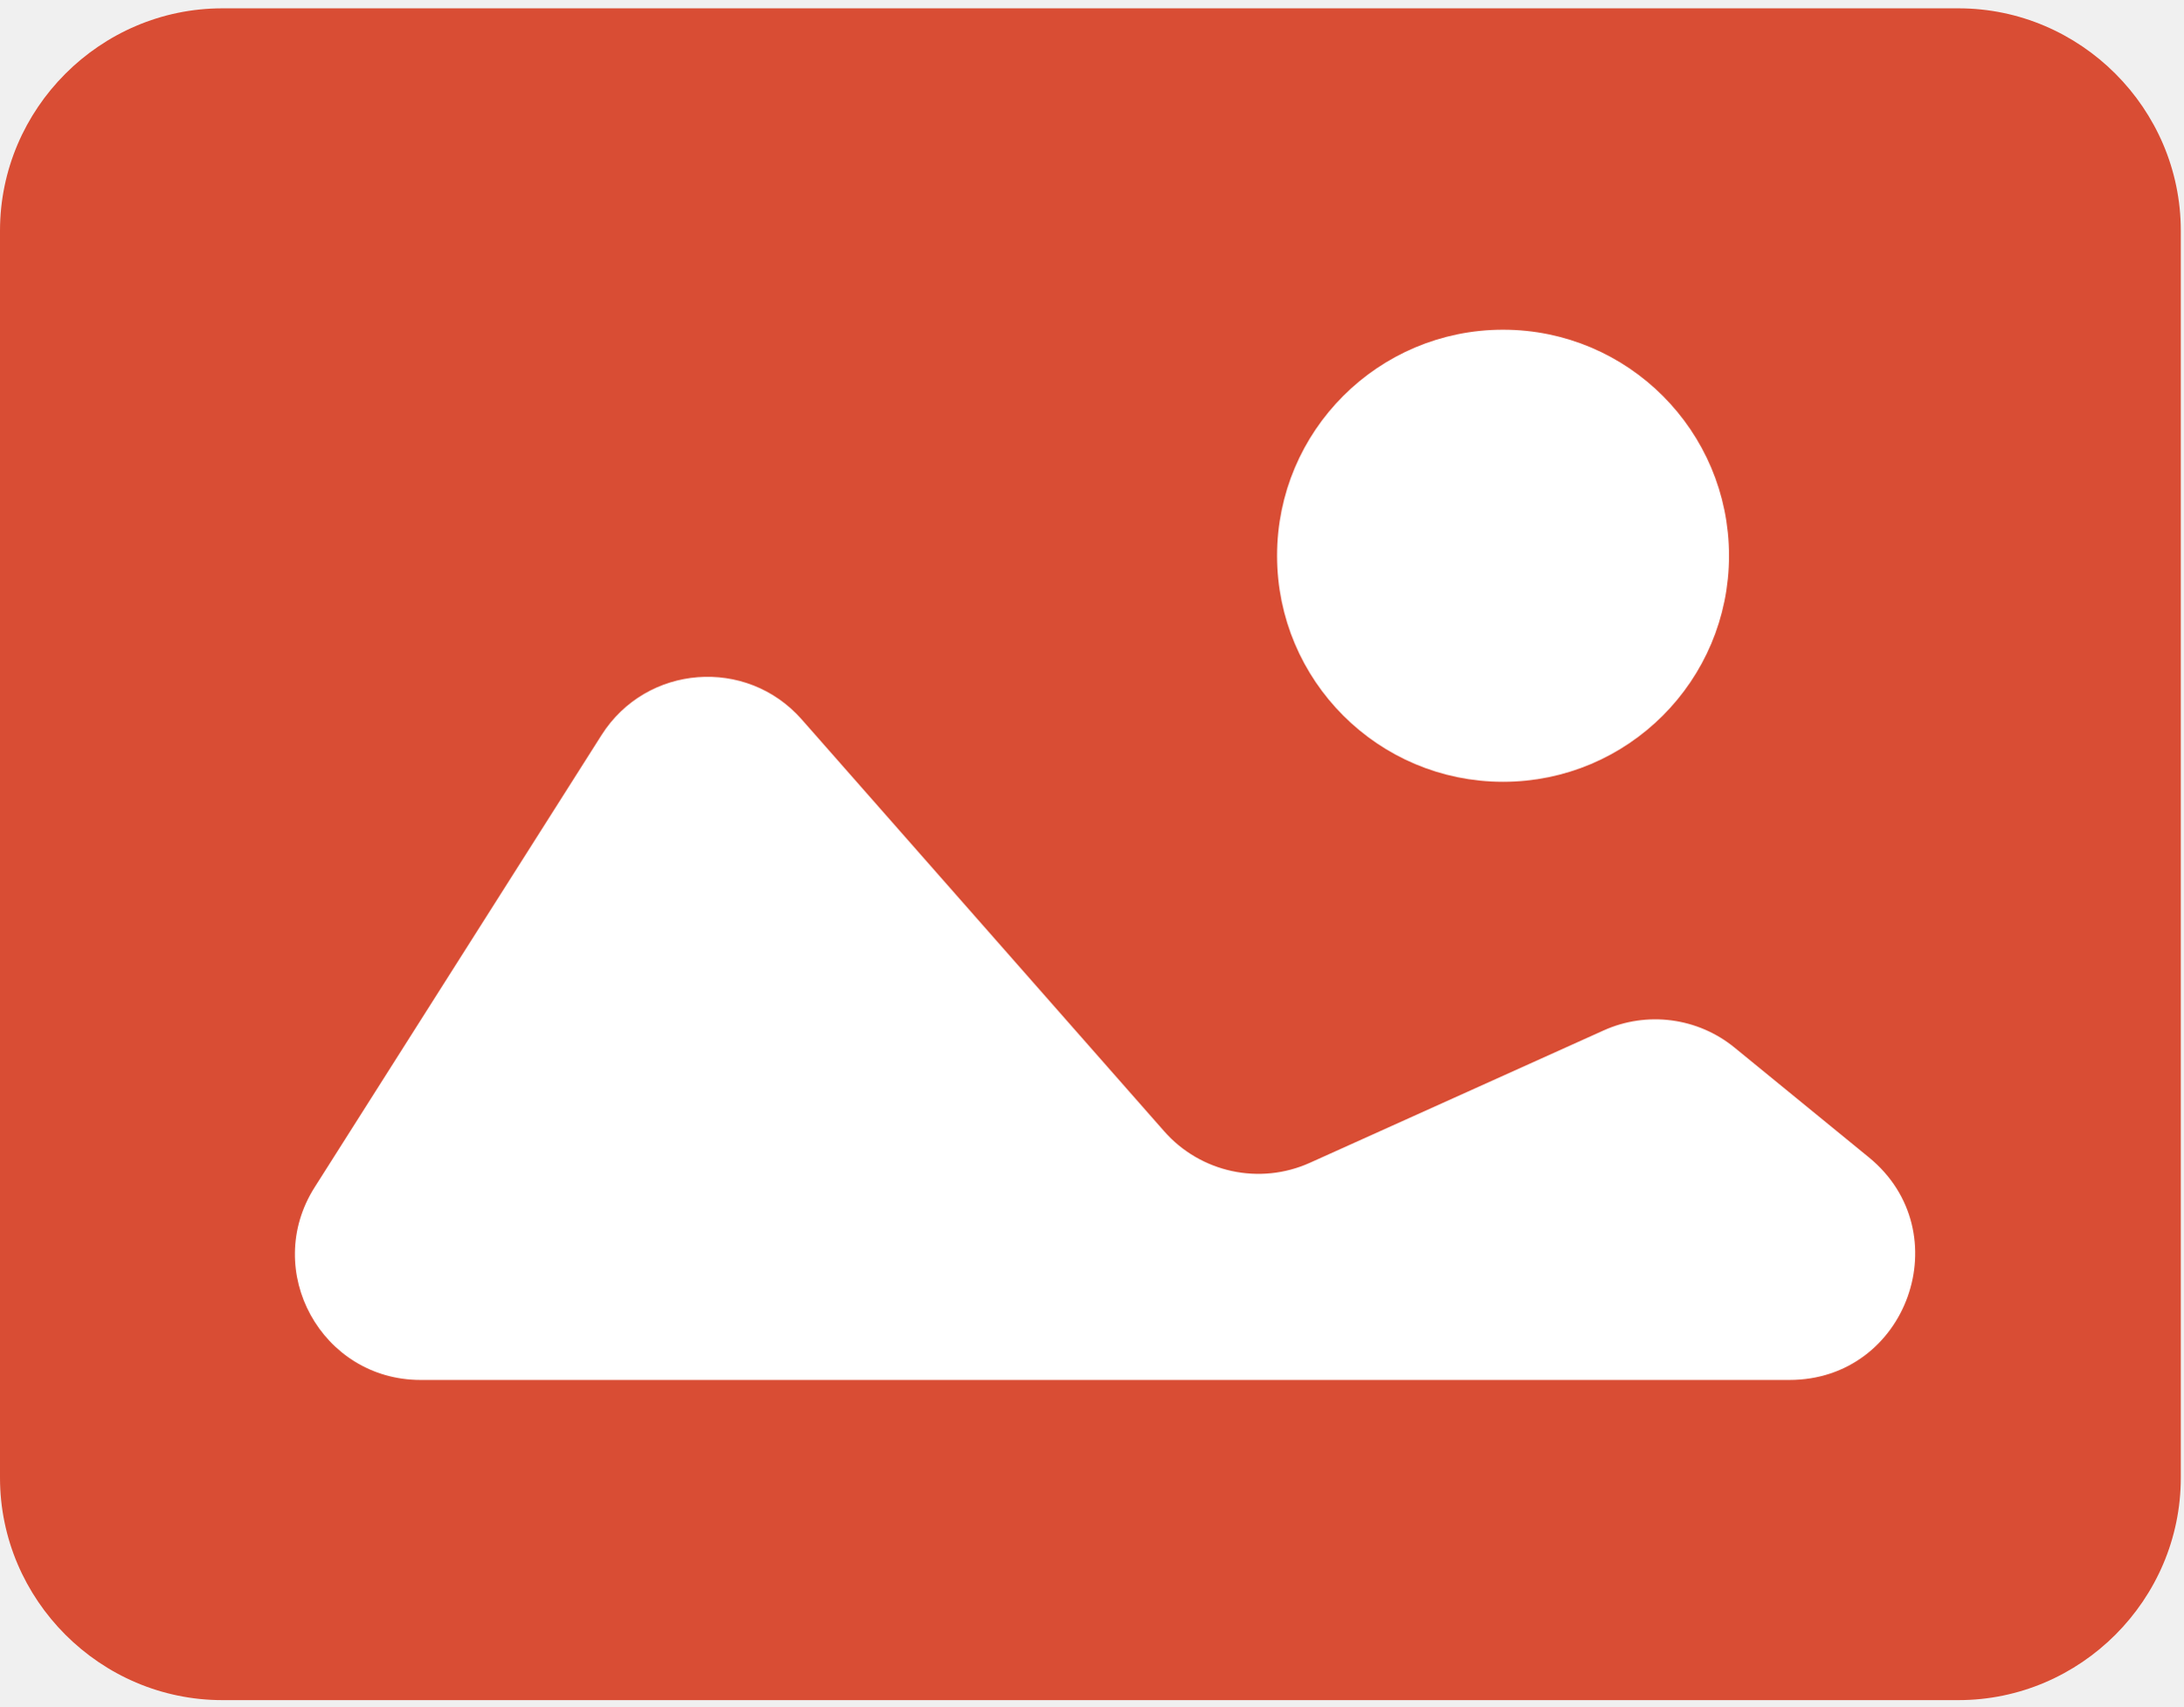
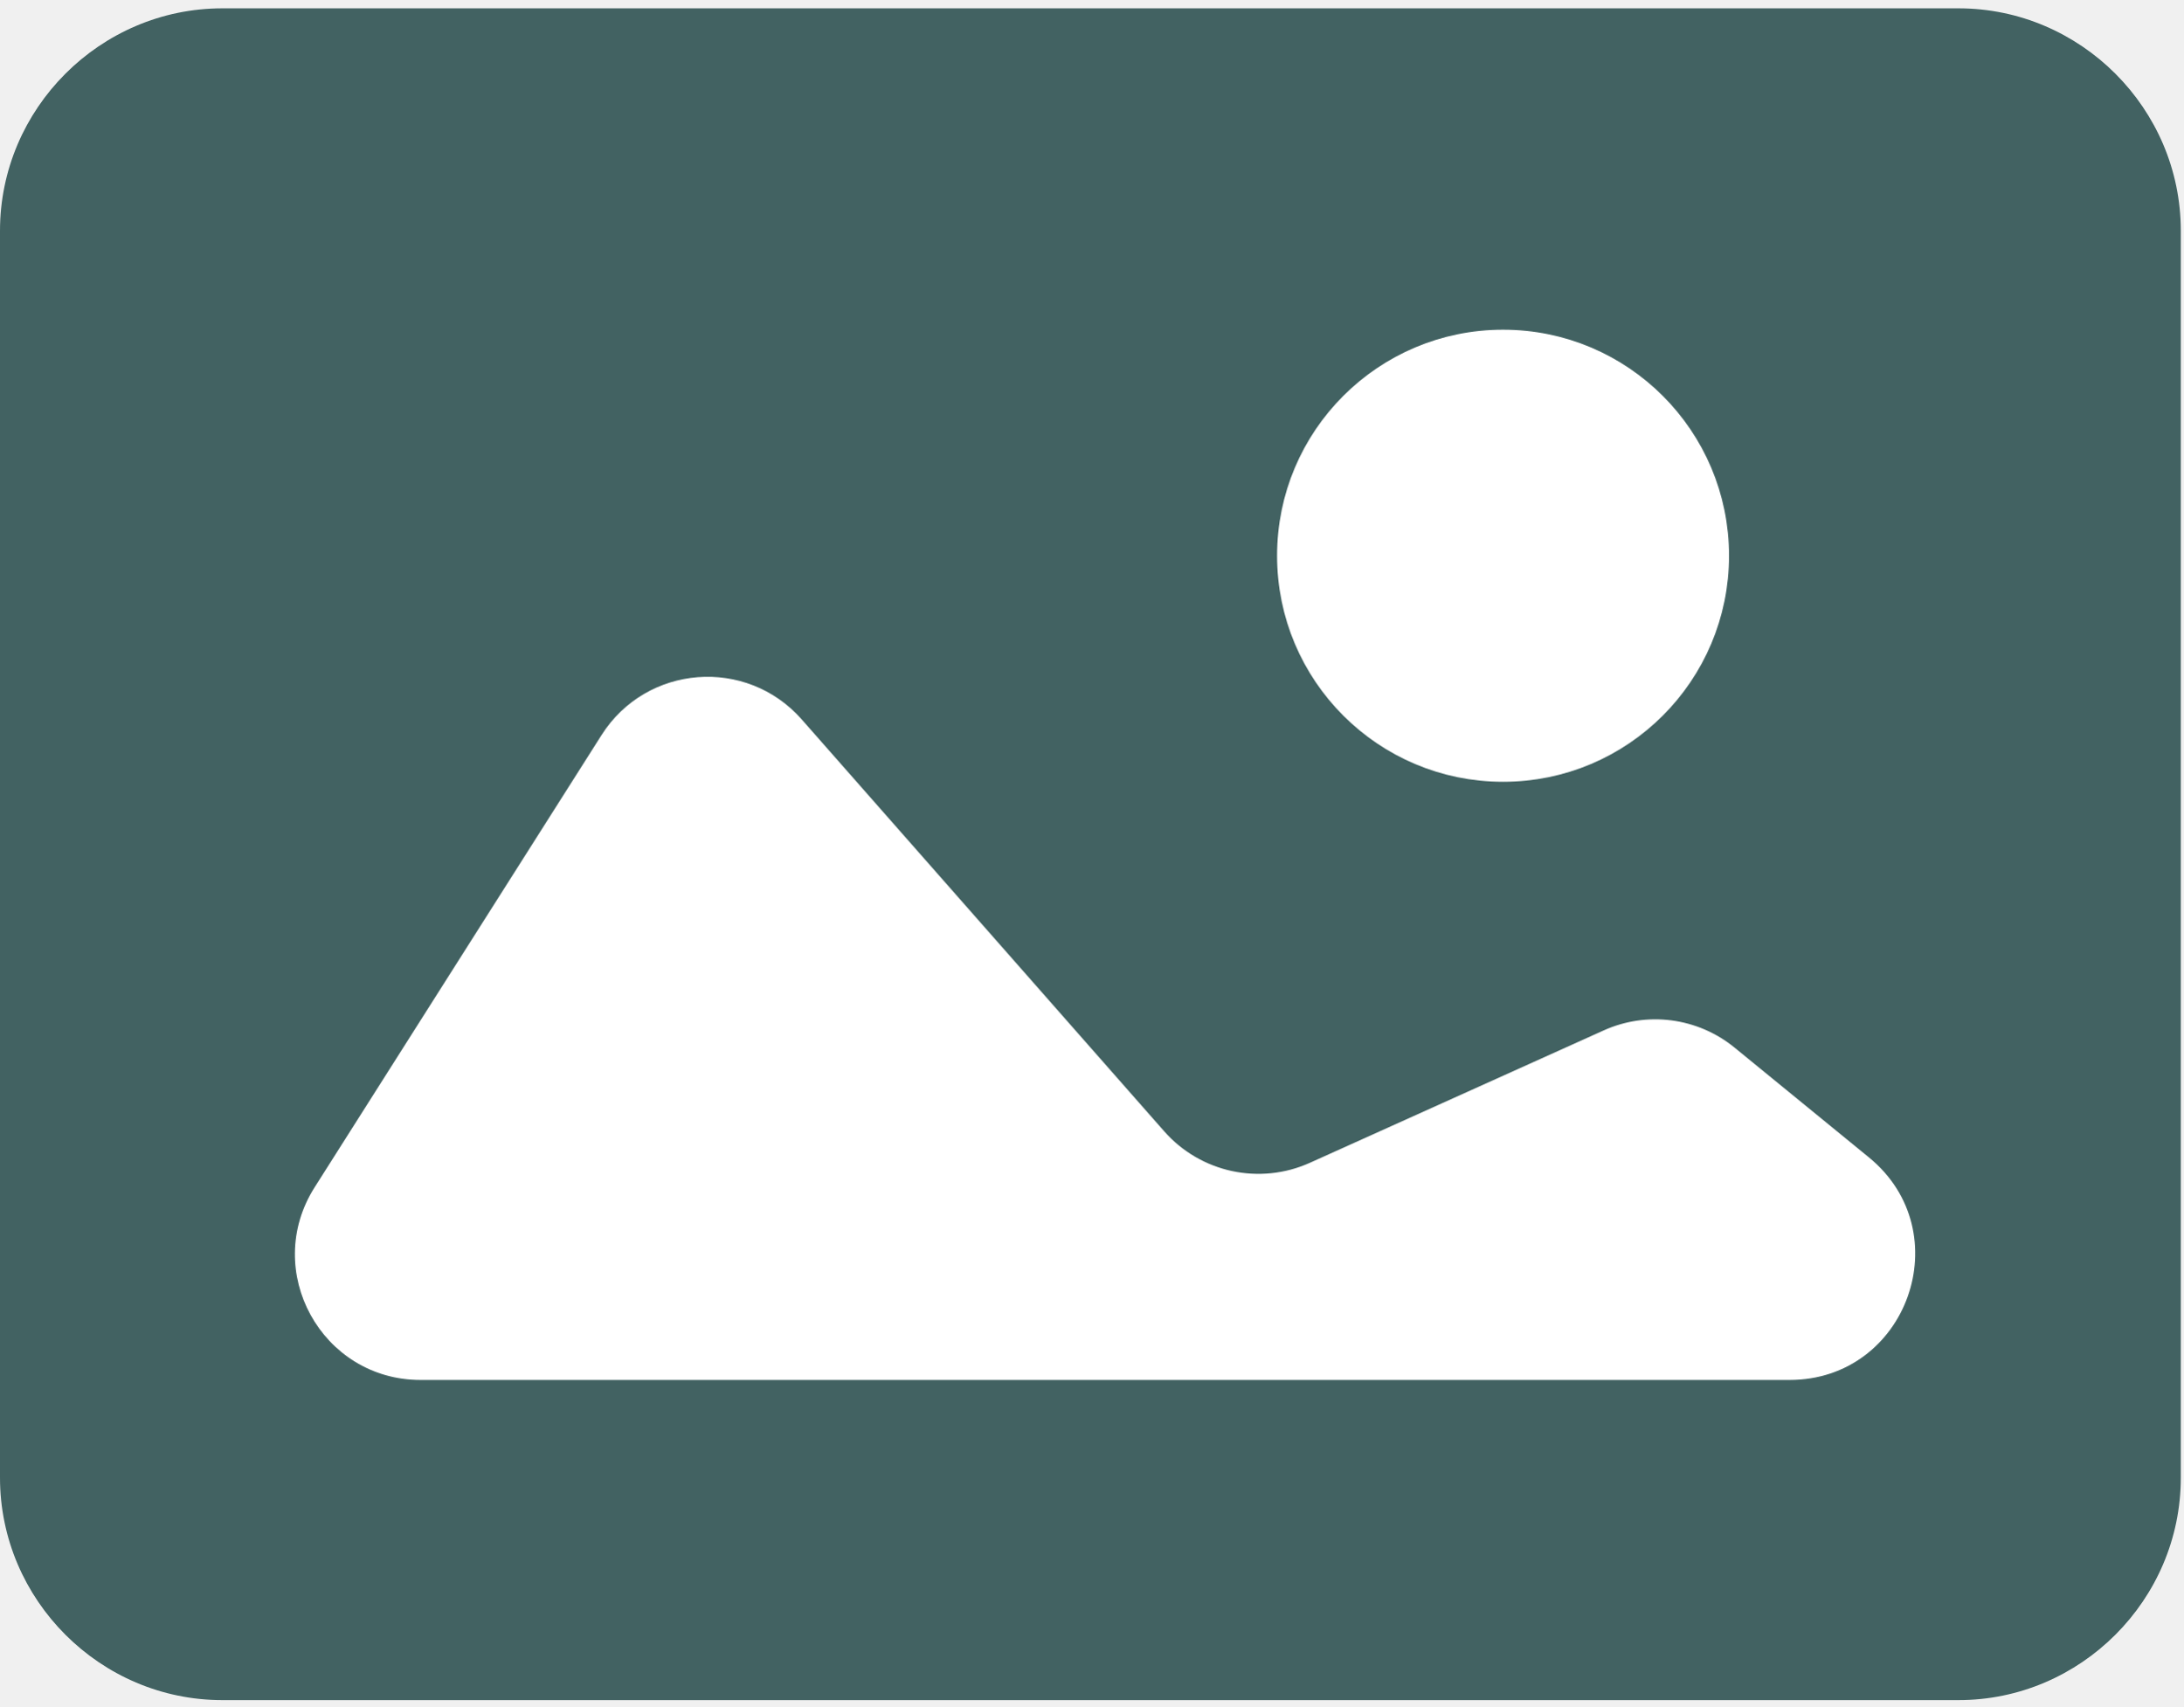
<svg xmlns="http://www.w3.org/2000/svg" width="261" height="204" viewBox="0 0 261 204" fill="none">
-   <path d="M234.141 203.28H26.582C11.982 203.28 0 191.291 0 176.685V27.591C0 12.984 11.982 0.996 26.582 0.996H234.141C248.74 0.996 260.723 12.984 260.723 27.591V176.685C260.723 191.291 248.74 203.28 234.141 203.28Z" fill="#D94D34" />
+   <path d="M234.141 203.28H26.582C11.982 203.28 0 191.291 0 176.685V27.591C0 12.984 11.982 0.996 26.582 0.996H234.141C248.74 0.996 260.723 12.984 260.723 27.591V176.685C260.723 191.291 248.74 203.28 234.141 203.28Z" fill="#426262" />
  <path d="M37.612 141.965C31.277 151.952 38.452 165 50.279 165H213.941C228.042 165 234.352 147.308 223.433 138.385L207.38 125.266C202.975 121.666 196.912 120.868 191.725 123.206L156.606 139.033C150.601 141.739 143.533 140.211 139.182 135.266L95.843 86.016C89.236 78.508 77.272 79.445 71.915 87.89L37.612 141.965Z" fill="white" />
-   <path d="M179.696 90.977C193.236 90.977 204.212 79.995 204.212 66.449C204.212 52.903 193.236 41.921 179.696 41.921C166.156 41.921 155.18 52.903 155.18 66.449C155.18 79.995 166.156 90.977 179.696 90.977Z" fill="white" stroke="white" stroke-width="5" stroke-miterlimit="10" stroke-linecap="round" stroke-linejoin="round" />
+   <path d="M179.696 90.977C193.236 90.977 204.212 79.996 204.212 66.449C204.212 52.903 193.236 41.922 179.696 41.922C166.156 41.922 155.18 52.903 155.18 66.449C155.18 79.996 166.156 90.977 179.696 90.977Z" fill="white" stroke="white" stroke-width="5" stroke-miterlimit="10" stroke-linecap="round" stroke-linejoin="round" />
</svg>
